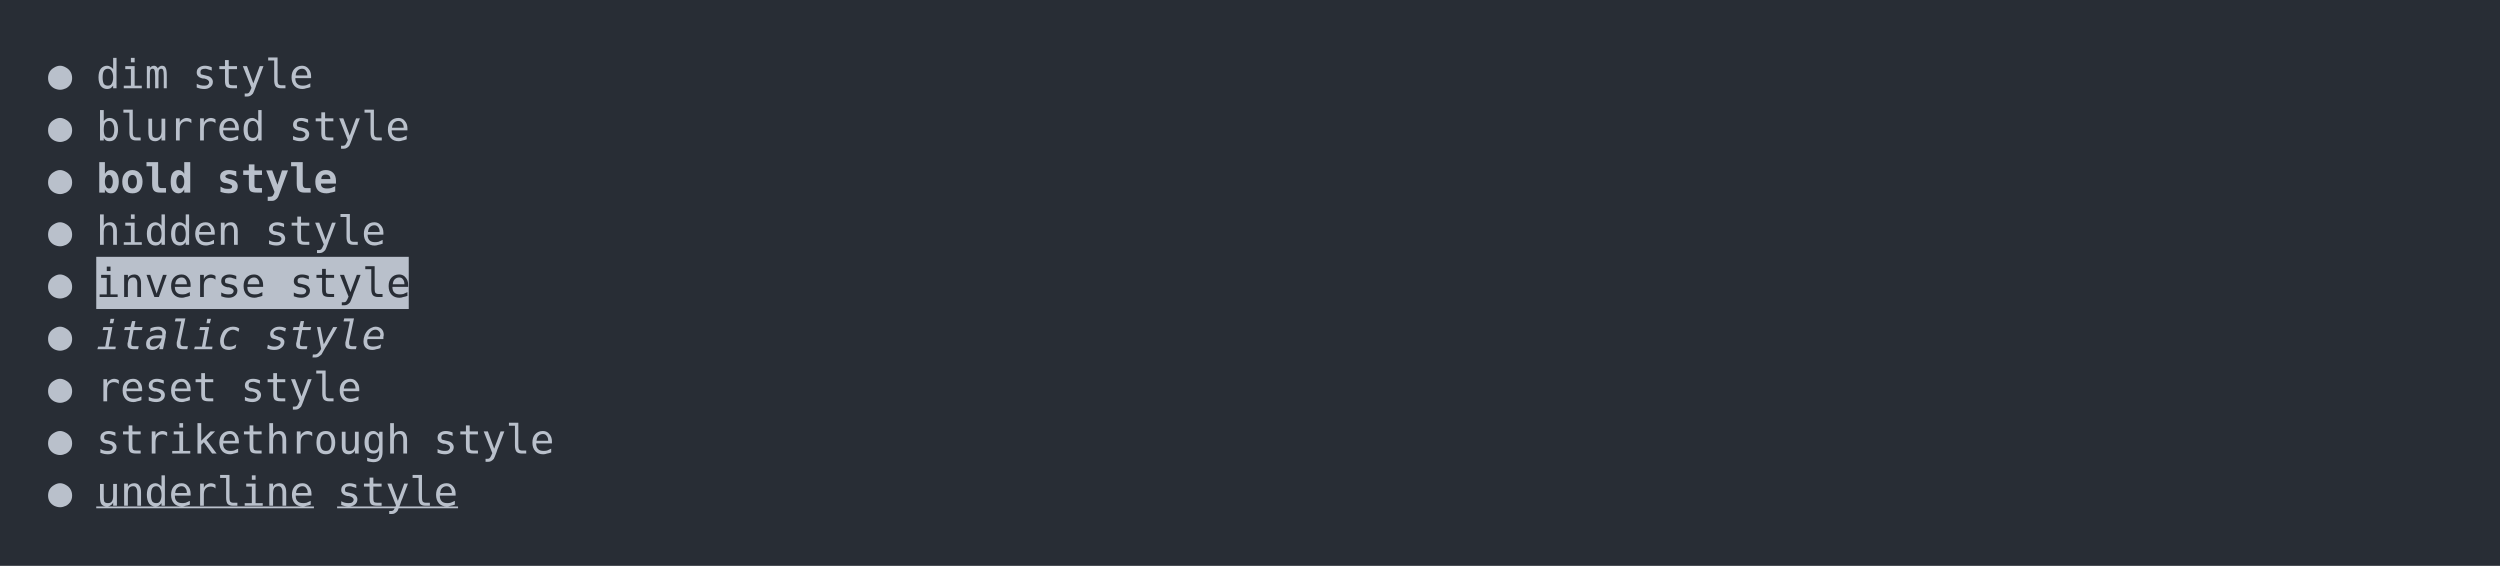
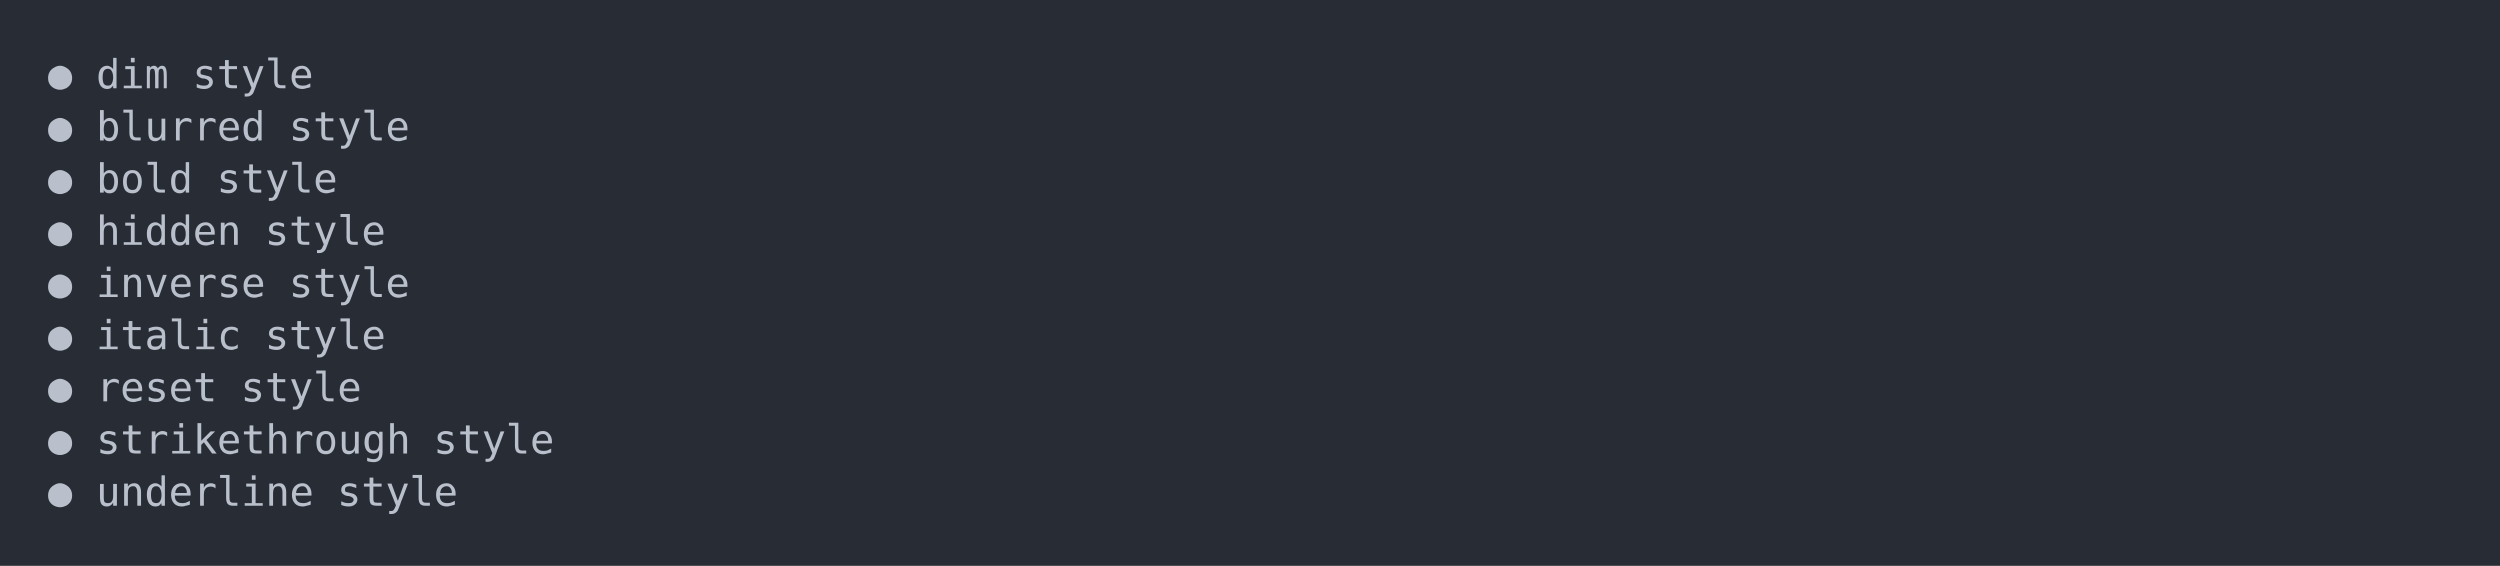
<svg xmlns="http://www.w3.org/2000/svg" xmlns:xlink="http://www.w3.org/1999/xlink" width="1040" height="235.39">
  <rect width="1040" height="235.39" rx="0" ry="0" class="a" />
  <svg height="195.39" viewBox="0 0 100 19.539" width="1000" x="20" y="20">
-     <style>.a{fill:rgb(40,45,53)}.b{font-family:'Fira Code',Monaco,Consolas,Menlo,'Bitstream Vera Sans Mono','Powerline Symbols',monospace}.c{fill:transparent}.d{fill:rgb(185,192,203);white-space:pre}.e{fill:rgb(185,192,203);font-weight:bold;white-space:pre}.f{fill:rgb(185,192,203)}.g{fill:rgb(40,45,53);white-space:pre}.h{fill:rgb(185,192,203);font-style:italic;white-space:pre}.i{fill:rgb(185,192,203);text-decoration:underline;white-space:pre}</style>
+     <style>.a{fill:rgb(40,45,53)}.b{font-family:'Fira Code',Monaco,Consolas,Menlo,'Bitstream Vera Sans Mono','Powerline Symbols',monospace}.c{fill:transparent}.d{fill:rgb(185,192,203);white-space:pre}</style>
    <g font-family="'Fira Code',Monaco,Consolas,Menlo,'Bitstream Vera Sans Mono','Powerline Symbols',monospace" font-size="1.67" class="b">
      <defs>
        <symbol id="a">
          <rect height="10" width="100" x="0" y="0" class="c" />
        </symbol>
      </defs>
      <rect height="19.539" width="100" class="a" />
      <svg x="0" y="0" width="100">
        <svg x="0">
          <use xlink:href="#a" />
          <text x="0" y="1.67" class="d">●</text>
          <text x="2.004" y="1.67" class="d">dim</text>
          <text x="6.012" y="1.67" class="d">style</text>
          <text x="0" y="3.841" class="d">●</text>
          <text x="2.004" y="3.841" class="d">blurred</text>
          <text x="10.02" y="3.841" class="d">style</text>
          <text x="0" y="6.012" class="d">●</text>
-           <text x="2.004" y="6.012" class="e">bold</text>
-           <text x="7.014" y="6.012" class="e">style</text>
+           <text x="2.004" y="6.012" class="d">bold</text>
+           <text x="7.014" y="6.012" class="d">style</text>
          <text x="0" y="8.183" class="d">●</text>
          <text x="2.004" y="8.183" class="d">hidden</text>
          <text x="9.018" y="8.183" class="d">style</text>
          <text x="0" y="10.354" class="d">●</text>
-           <rect height="2.171" width="13" x="2.004" y="8.684" class="f" />
-           <text x="2.004" y="10.354" class="g">inverse style</text>
+           <text x="2.004" y="10.354" class="d">inverse</text>
+           <text x="10.02" y="10.354" class="d">style</text>
          <text x="0" y="12.525" class="d">●</text>
-           <text x="2.004" y="12.525" class="h">italic</text>
-           <text x="9.018" y="12.525" class="h">style</text>
+           <text x="2.004" y="12.525" class="d">italic</text>
+           <text x="9.018" y="12.525" class="d">style</text>
          <text x="0" y="14.696" class="d">●</text>
          <text x="2.004" y="14.696" class="d">reset</text>
          <text x="8.016" y="14.696" class="d">style</text>
          <text x="0" y="16.867" class="d">●</text>
          <text x="2.004" y="16.867" class="d">strikethrough</text>
          <text x="16.032" y="16.867" class="d">style</text>
          <text x="0" y="19.038" class="d">●</text>
-           <text x="2.004" y="19.038" class="i">underline</text>
-           <text x="12.024" y="19.038" class="i">style</text>
+           <text x="2.004" y="19.038" class="d">underline</text>
+           <text x="12.024" y="19.038" class="d">style</text>
        </svg>
      </svg>
    </g>
  </svg>
</svg>
